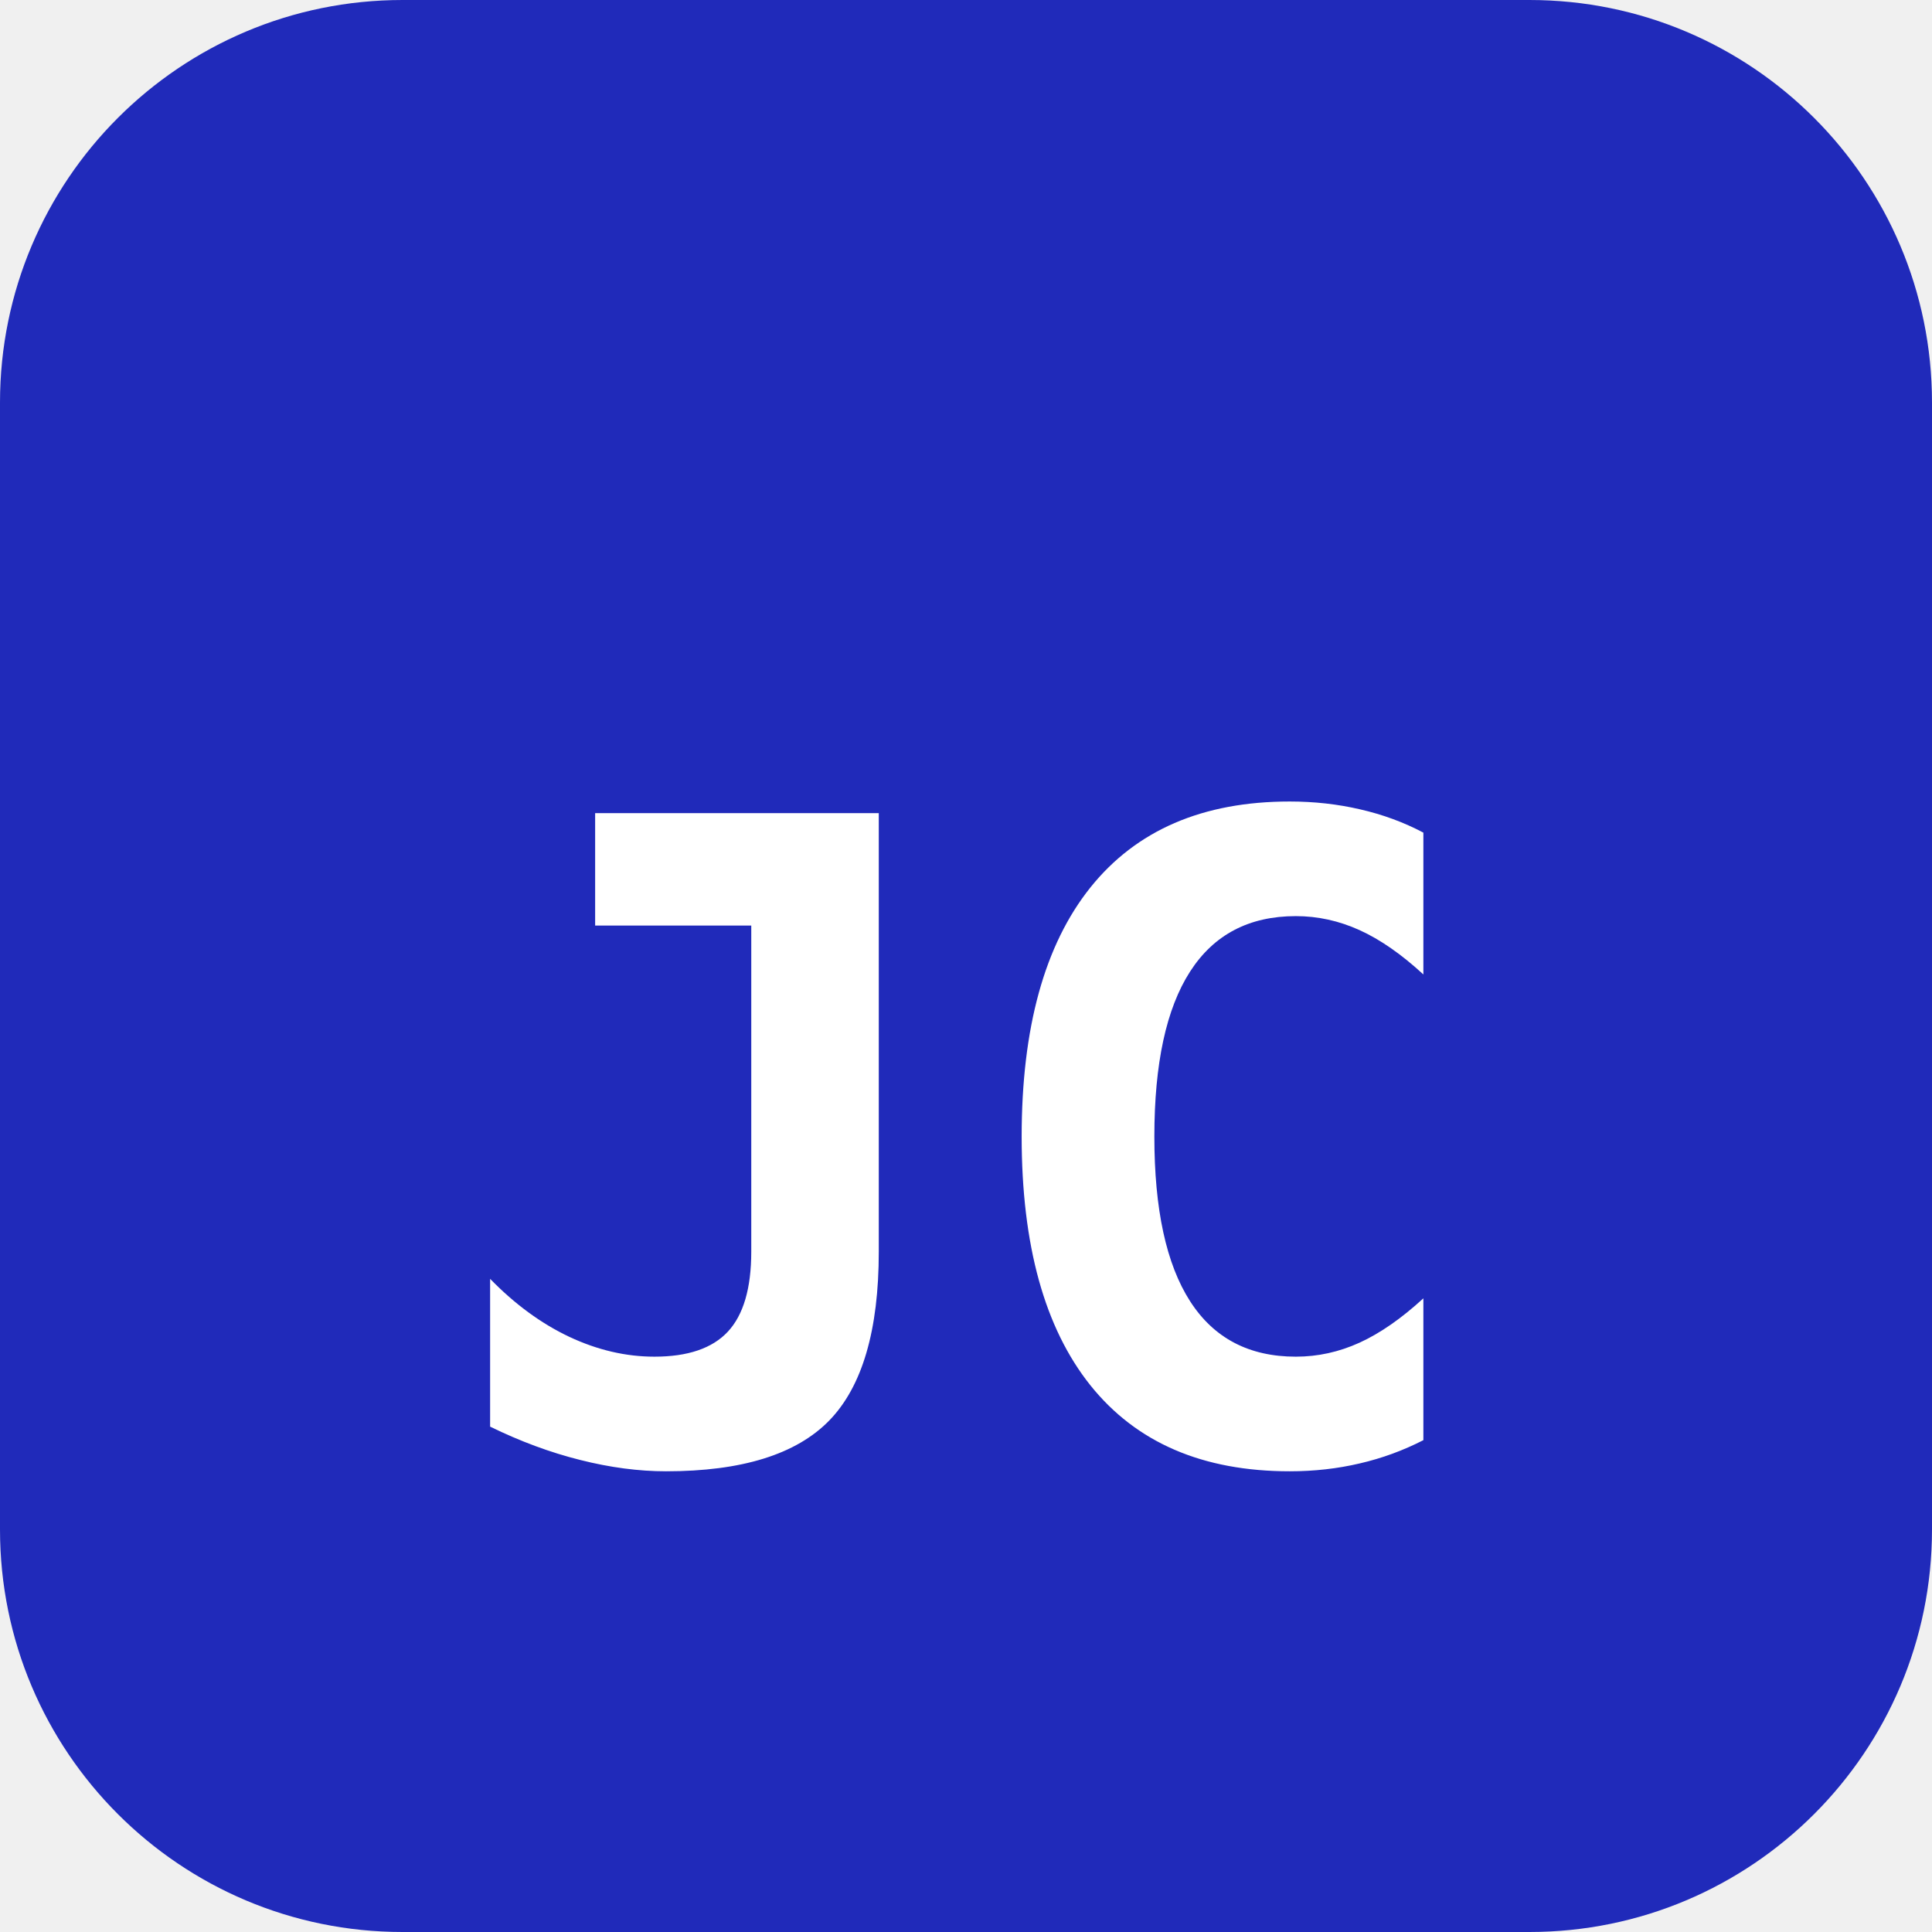
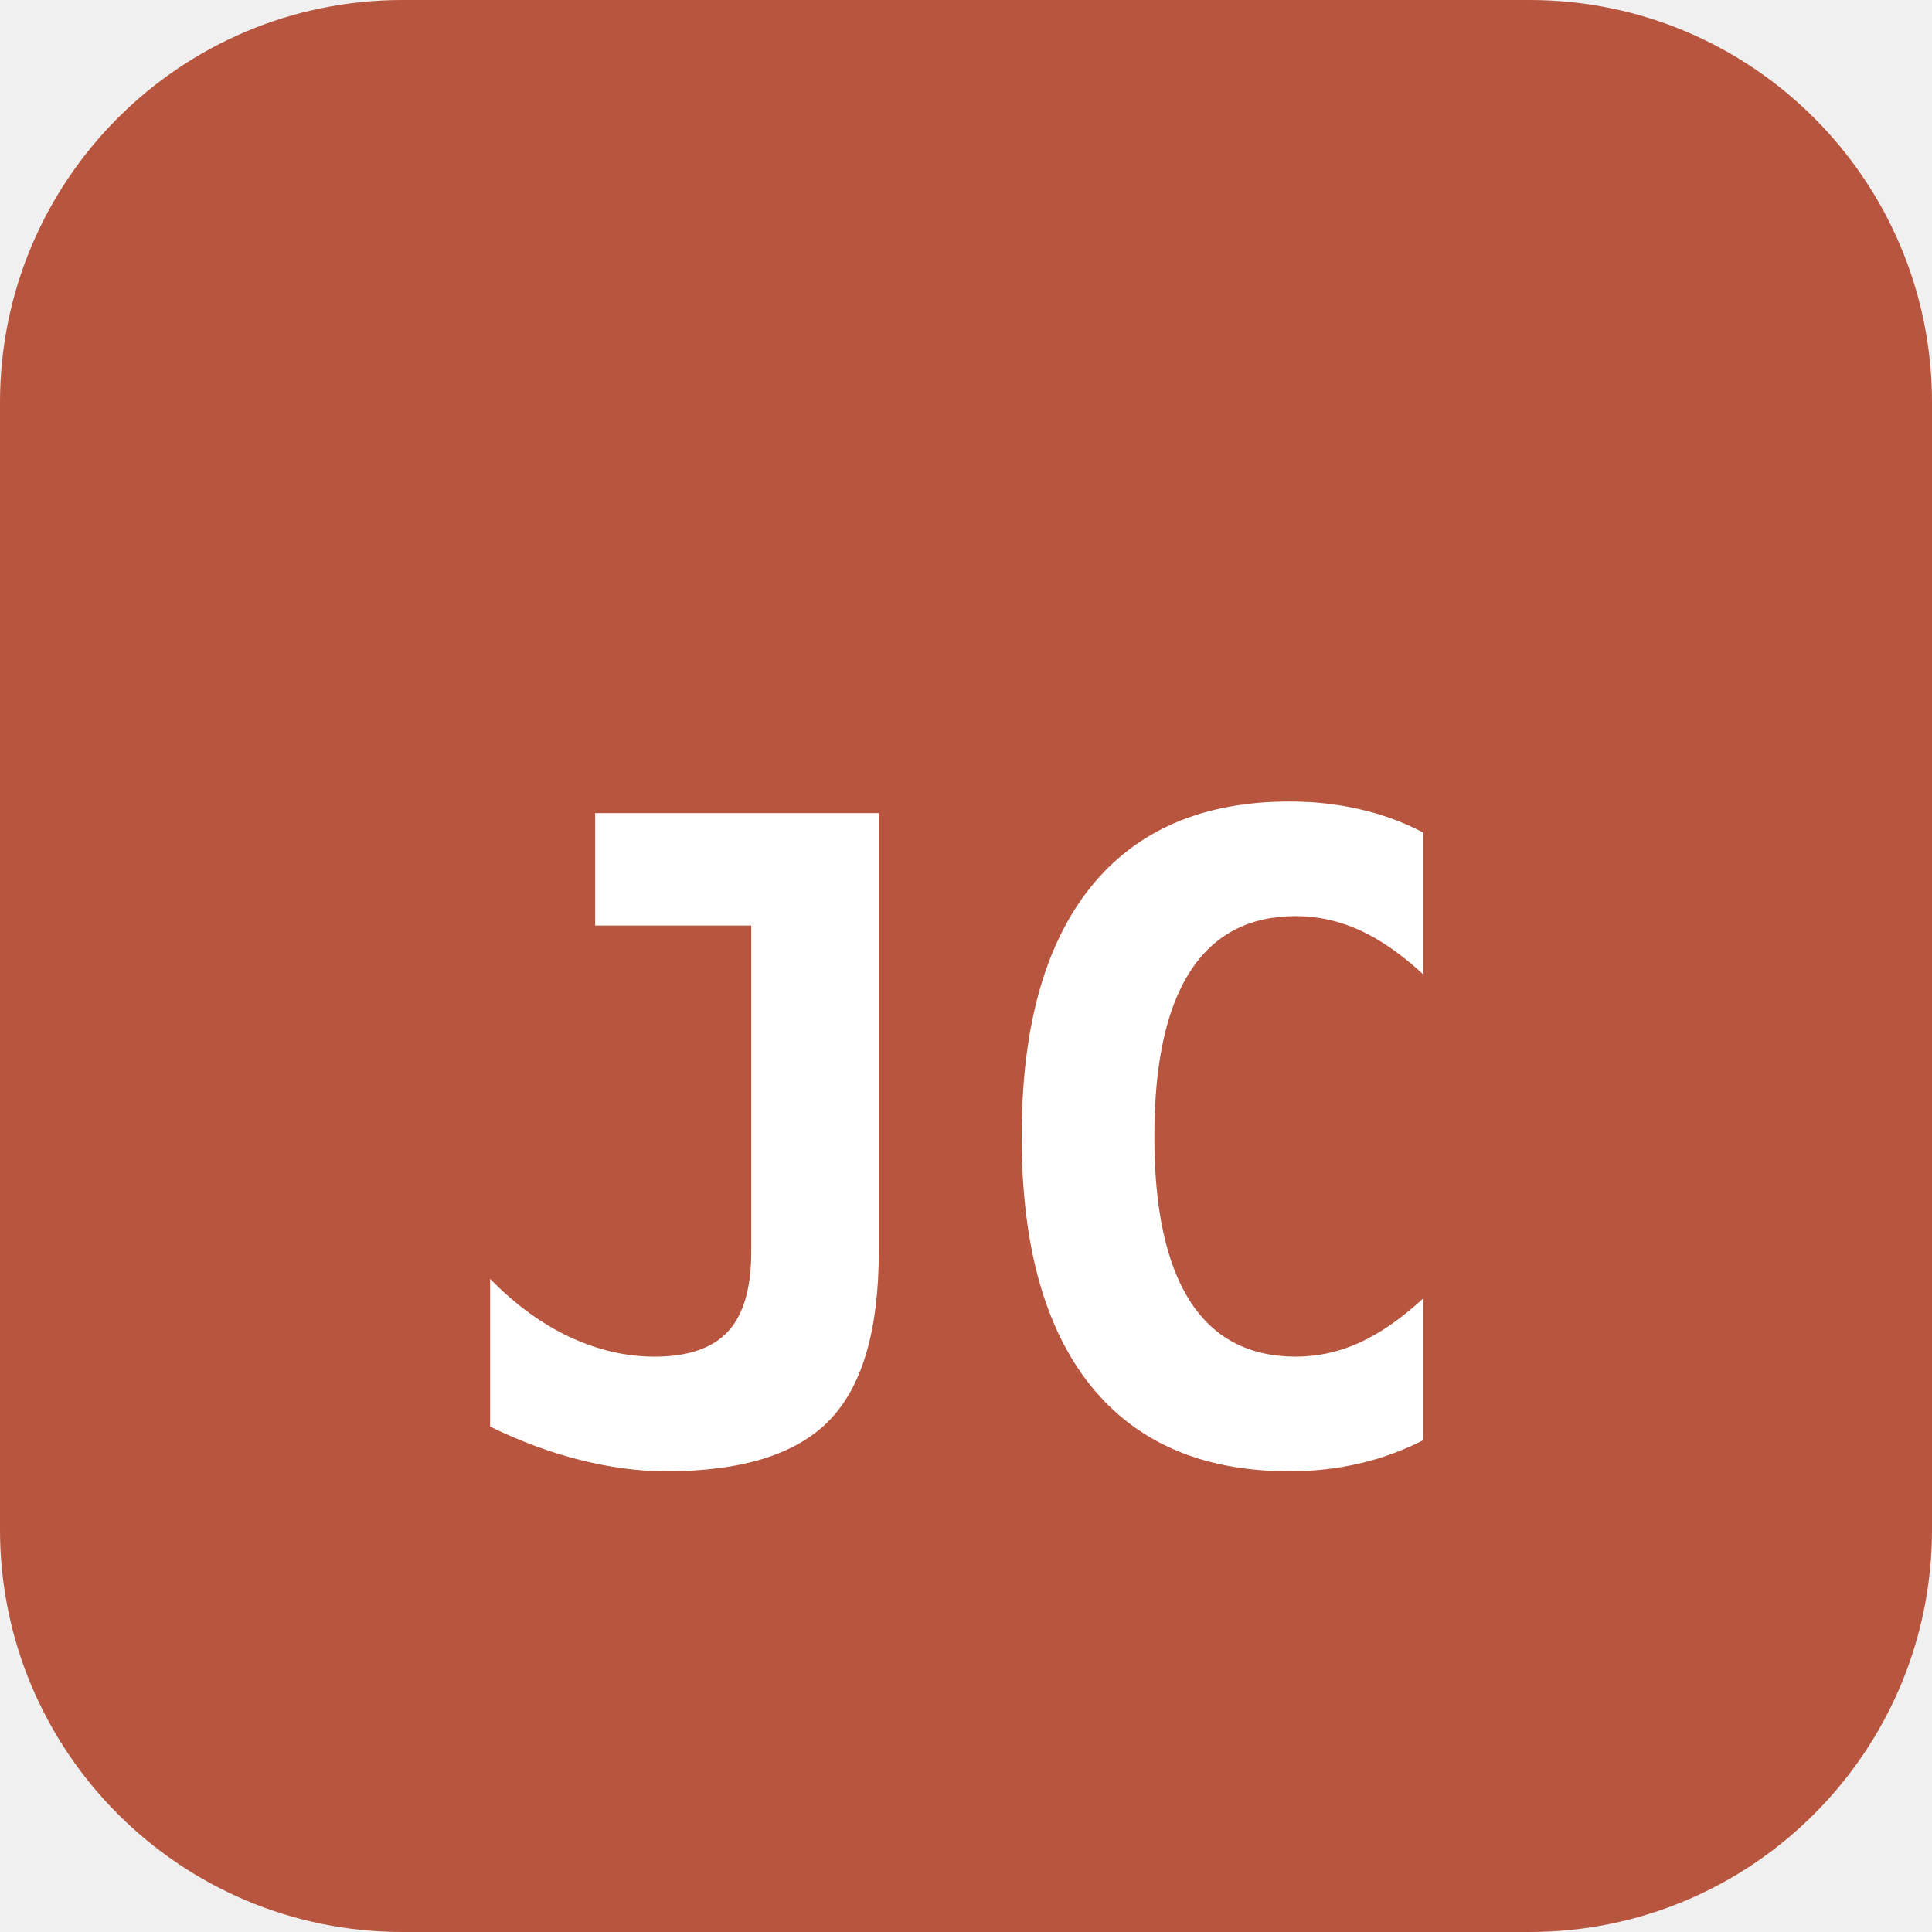
<svg xmlns="http://www.w3.org/2000/svg" viewBox="0 0 192 192">
-   <rect width="192" height="192" fill="#202ABA" rx="40" />
+   <rect width="192" height="192" fill="#B8553E" rx="40" />
  <text x="96" y="120" font-family="'Space Mono', monospace" font-size="88" font-weight="700" fill="white" text-anchor="middle" dominant-baseline="middle" letter-spacing="-2">JC</text>
</svg>
